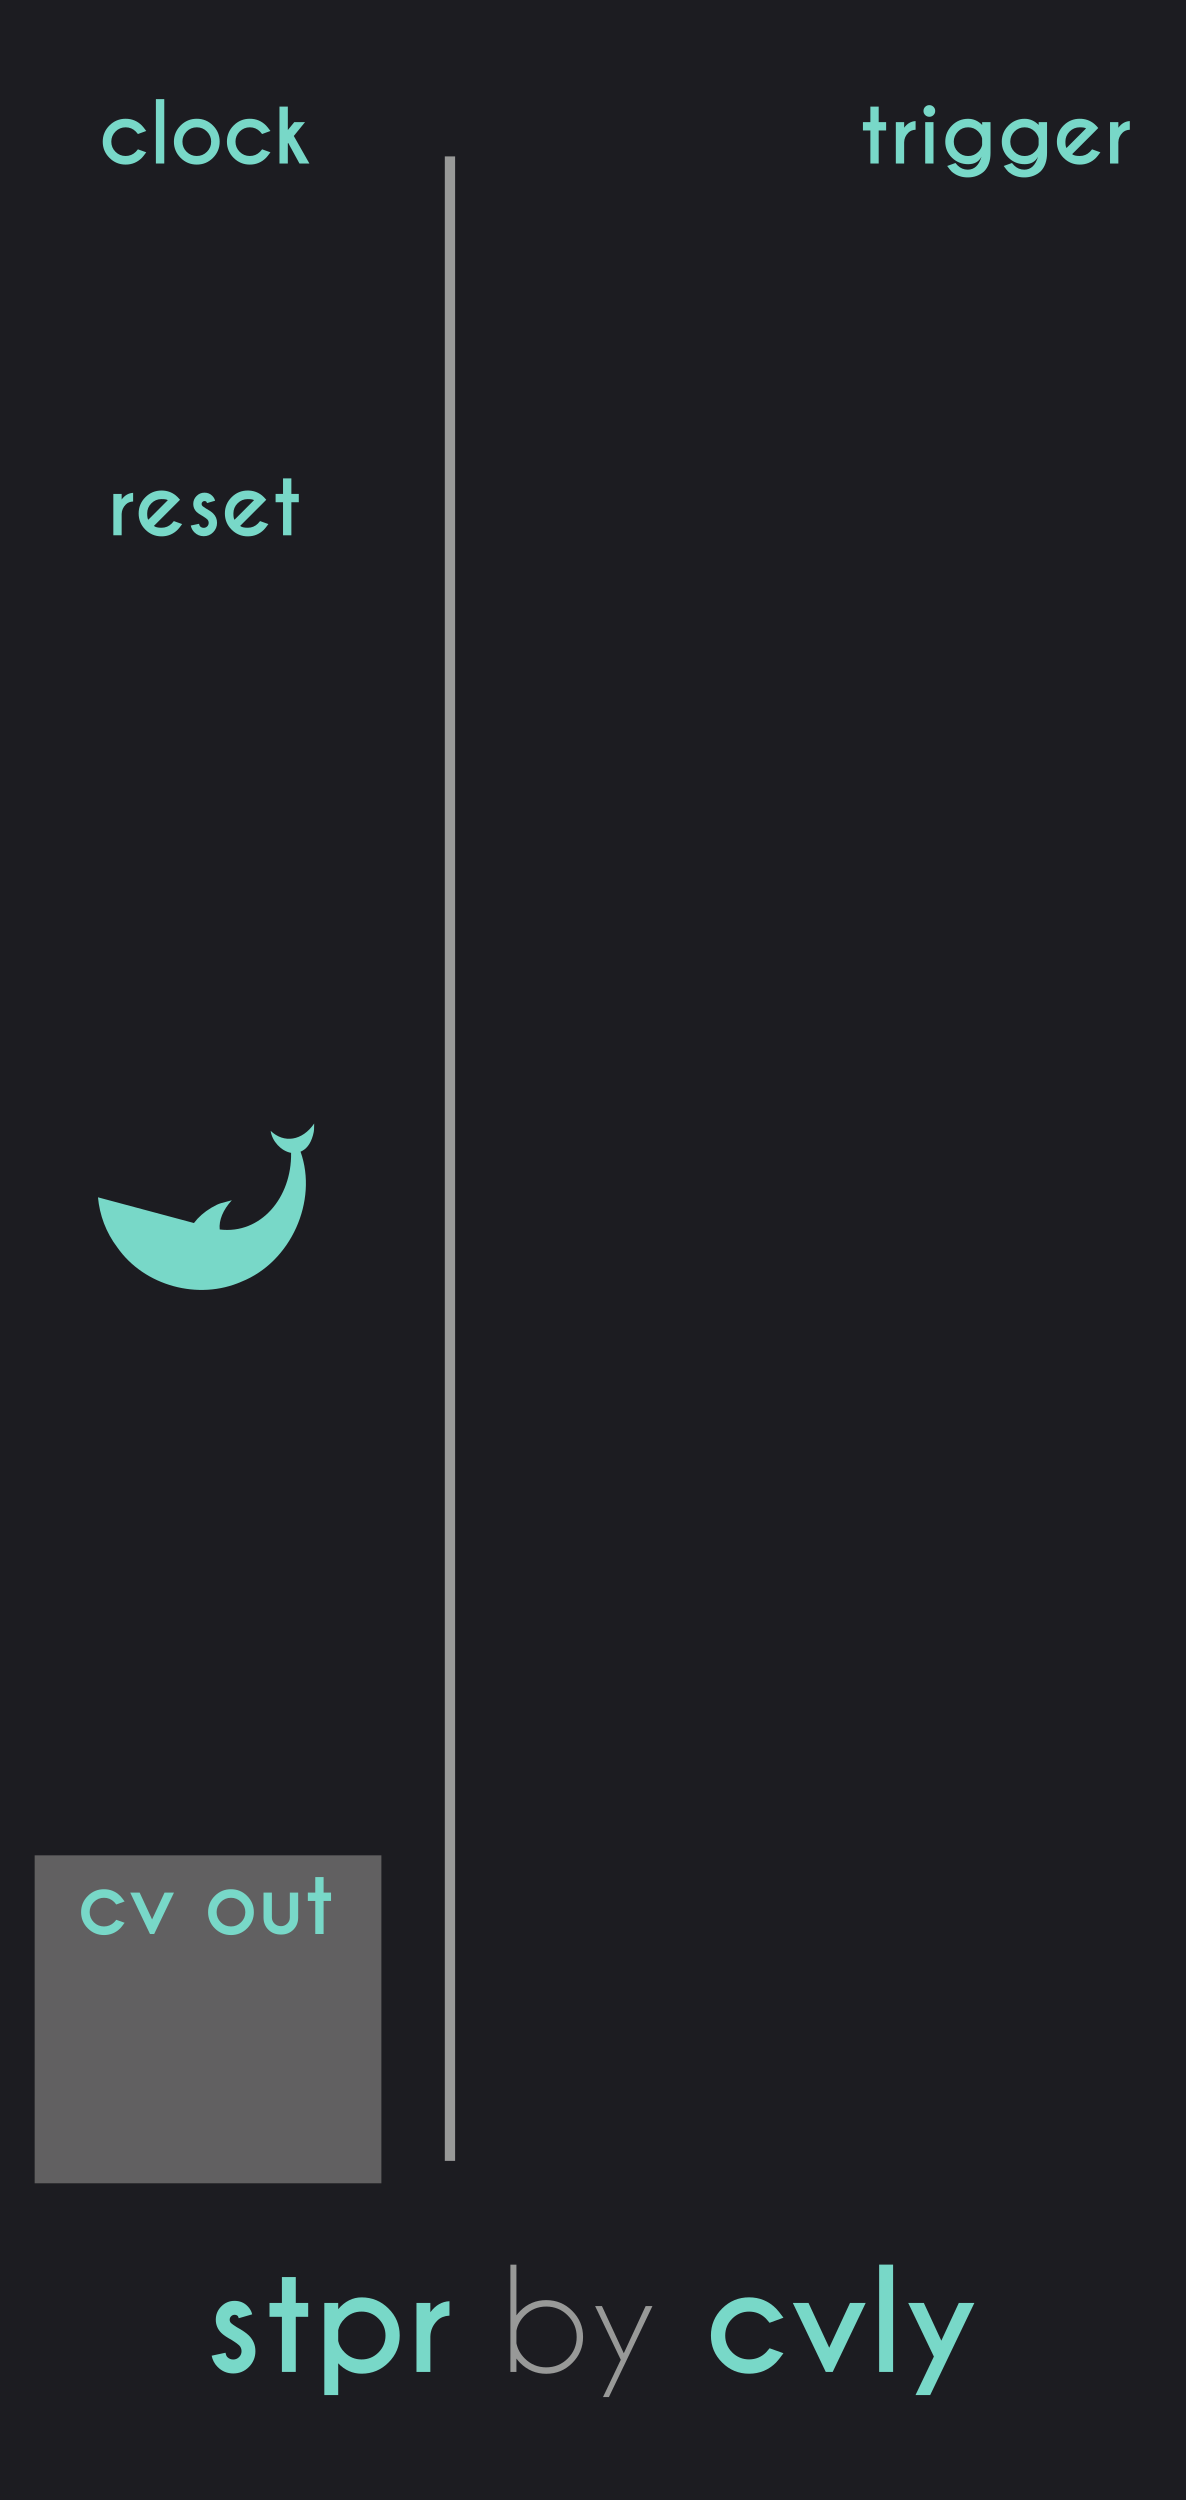
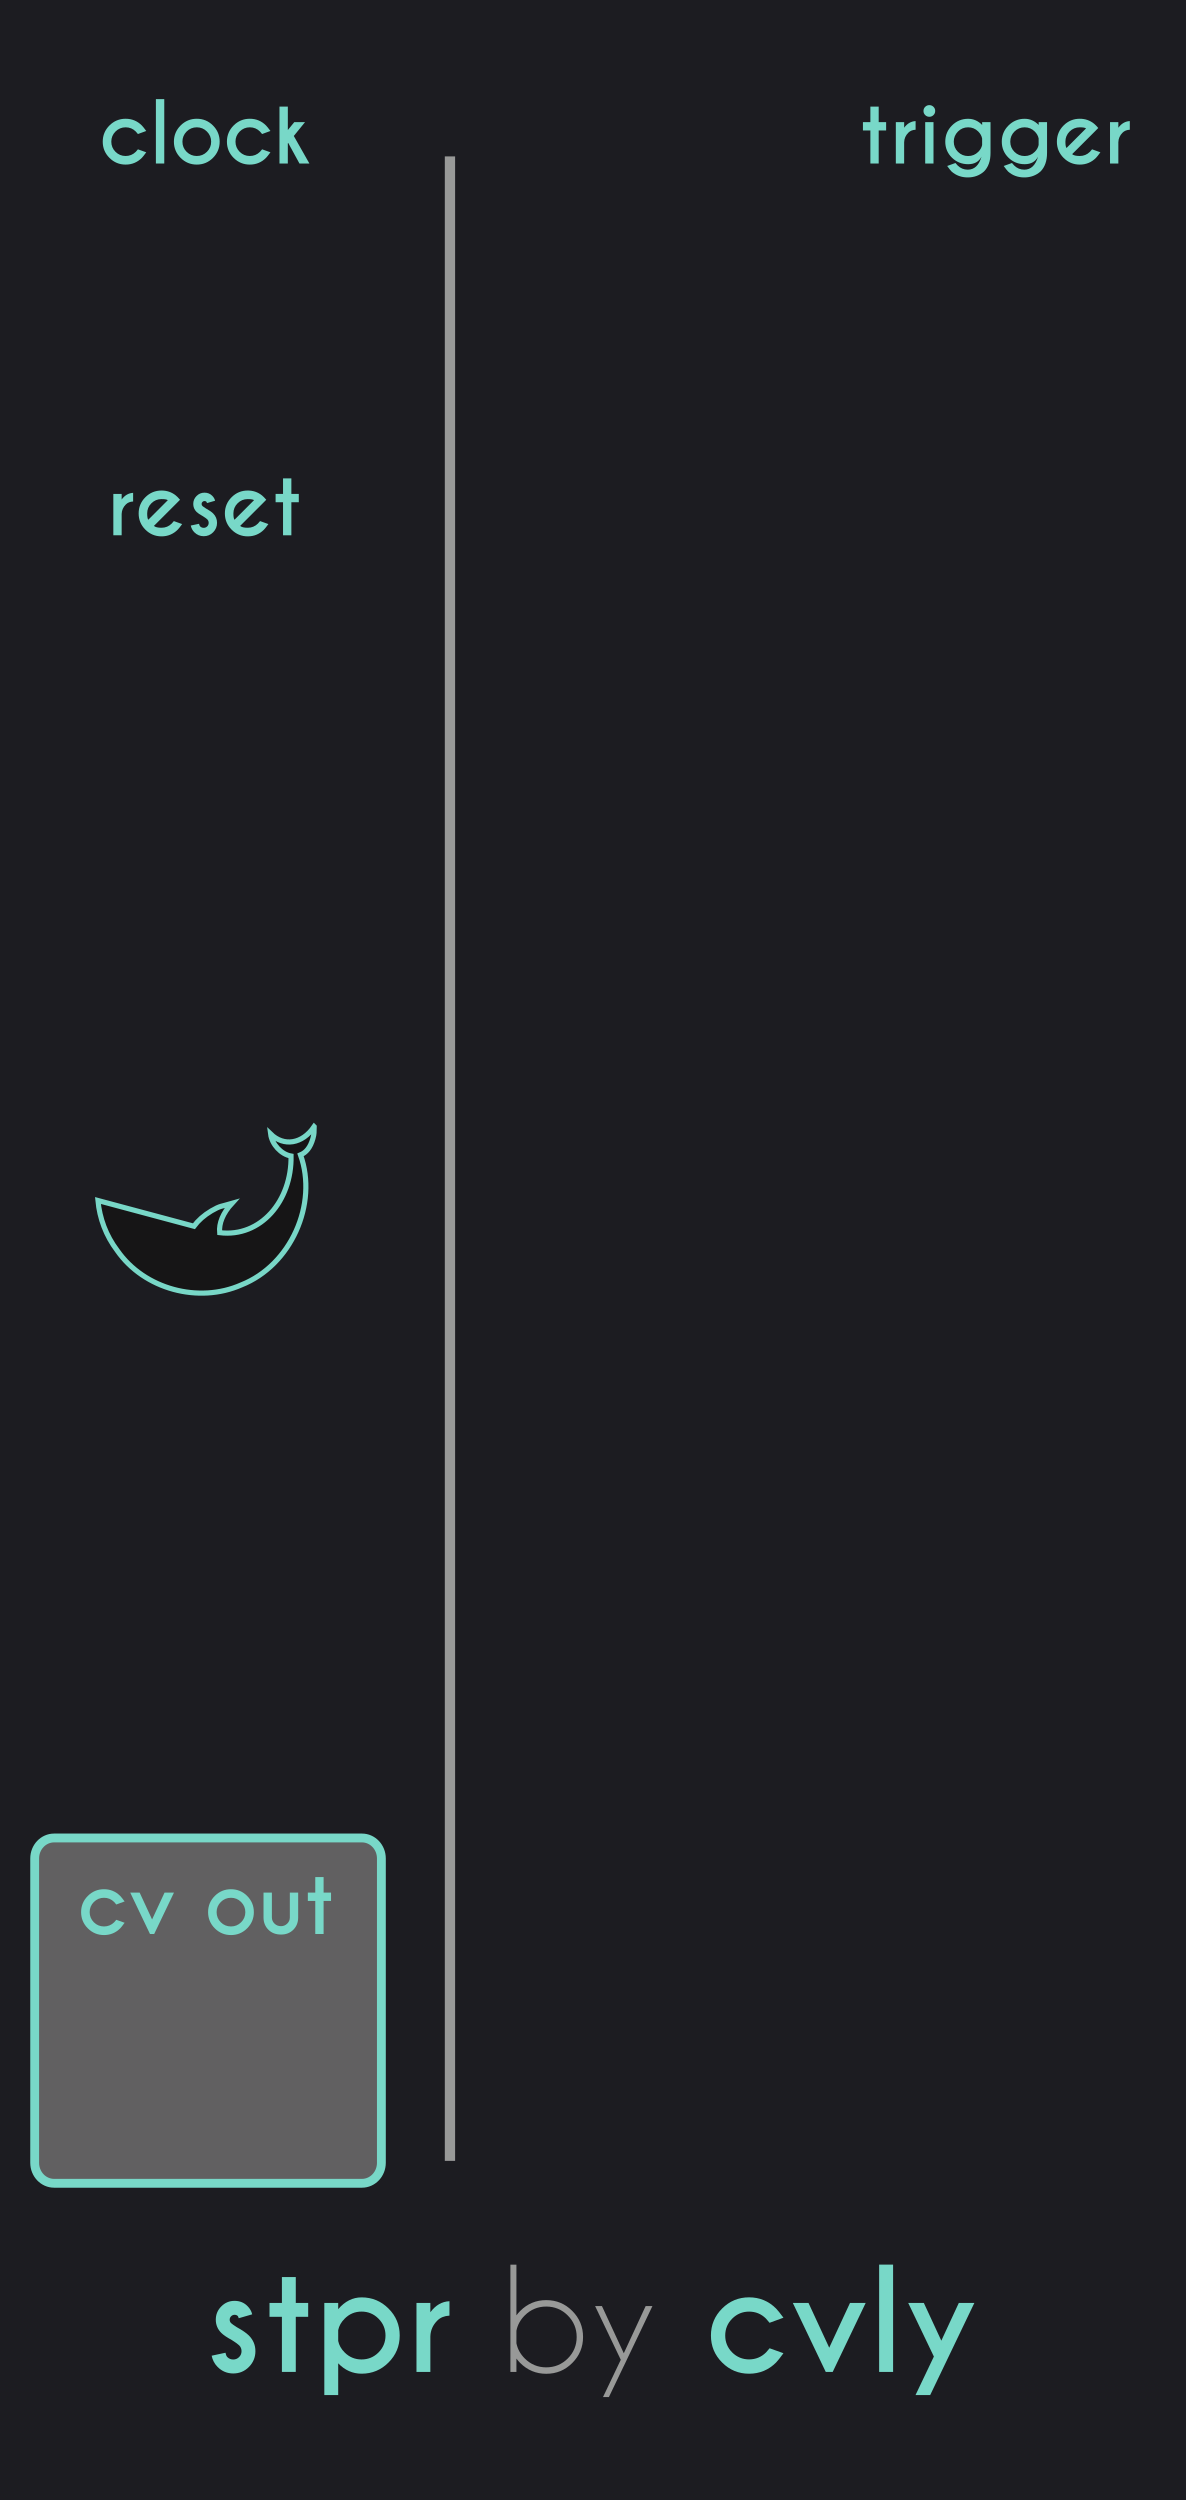
<svg xmlns="http://www.w3.org/2000/svg" width="60.96mm" height="128.5mm" viewBox="0 0 60.96 128.5" version="1.1" id="svg2129">
  <defs id="defs2126">
    <pattern id="EMFhbasepattern" patternUnits="userSpaceOnUse" width="6" height="6" x="0" y="0" />
  </defs>
  <g id="layer1" style="display:inline">
    <rect style="fill:#1c1c21;fill-opacity:1;stroke:none;stroke-width:0.613" id="rect2696" width="60.96" height="128.5" x="-2.220446e-15" y="5.3290705e-15" />
-     <rect style="fill:#616061;fill-opacity:1;stroke:none;stroke-width:0.442" id="rect79966" width="17.821" height="16.857" x="1.782" y="95.364" />
+     <rect style="fill:#616061;fill-opacity:1;stroke:#78d8c8;stroke-width:0.454;stroke-opacity:1" id="rect79966" width="17.821" height="17.749" x="1.782" y="94.472" rx="1" ry="1.053" />
    <text xml:space="preserve" style="font-size:5.644px;line-height:1.25;font-family:Poppins;-inkscape-font-specification:'Poppins, Normal';stroke-width:0.265" x="24.837" y="8.746" id="text68900">
      <tspan id="tspan68898" style="stroke-width:0.265" x="24.837" y="8.746" />
    </text>
    <text xml:space="preserve" style="font-size:5.644px;line-height:1.25;font-family:Poppins;-inkscape-font-specification:'Poppins, Normal';stroke-width:0.265" x="13.468" y="122.438" id="text75220">
      <tspan id="tspan75218" style="stroke-width:0.265" x="13.468" y="122.438" />
    </text>
    <path style="fill:none;stroke:#989998;stroke-width:0.529;stroke-linecap:butt;stroke-linejoin:miter;stroke-miterlimit:4;stroke-dasharray:none;stroke-opacity:1" d="M 23.128,8.039 V 111.069 Z" id="path1482" />
    <text xml:space="preserve" style="font-size:5.644px;line-height:1.25;font-family:Poppins;-inkscape-font-specification:'Poppins, Normal';stroke-width:0.265" x="-13.818" y="14.693" id="text12320">
      <tspan id="tspan12318" style="stroke-width:0.265" x="-13.818" y="14.693" />
    </text>
-     <path id="path15640" style="fill:#78d8c8;fill-opacity:1;stroke-width:0.029;stroke-linejoin:bevel;stroke-dasharray:0.231, 0.116" d="m 16.148,57.748 c -0.607,0.896 -1.561,1.032 -2.236,0.377 0.068,0.531 0.539,1.043 1.05,1.132 0.041,2.301 -1.56,4.199 -3.669,3.938 -0.048,-0.482 0.172,-1.009 0.623,-1.502 -0.55,0.161 -0.584,0.111 -1.047,0.381 -0.384,0.228 -0.684,0.498 -0.9,0.79 l -4.933,-1.322 c 0.084,0.909 0.407,1.801 0.996,2.577 1.384,1.984 4.18,2.732 6.376,1.761 2.548,-1.011 3.944,-4.152 3.04,-6.683 0.286,-0.121 0.506,-0.371 0.638,-0.842 0.077,-0.284 0.049,-0.294 0.063,-0.606 z" />
+     <path id="path15640-5" style="display:inline;opacity:0.996;fill:#161516;fill-opacity:1;stroke:#78d8c8;stroke-width:0.265;stroke-linecap:round;stroke-linejoin:miter;stroke-miterlimit:4;stroke-dasharray:none;stroke-dashoffset:0;stroke-opacity:1" d="m 16.146,57.912 c -0.607,0.896 -1.561,1.032 -2.236,0.377 0.068,0.531 0.539,1.043 1.05,1.132 0.041,2.301 -1.56,4.199 -3.669,3.938 -0.048,-0.482 0.172,-1.009 0.623,-1.502 -0.55,0.161 -0.584,0.111 -1.047,0.381 -0.384,0.228 -0.684,0.498 -0.9,0.79 l -4.933,-1.322 c 0.084,0.909 0.407,1.801 0.996,2.577 1.384,1.984 4.18,2.732 6.376,1.761 2.548,-1.011 3.944,-4.152 3.04,-6.683 0.286,-0.121 0.506,-0.371 0.638,-0.842 0.077,-0.284 0.049,-0.294 0.063,-0.606 z" />
  </g>
  <g id="layer3">
    <g aria-label="stpr by cvly" id="text3584" style="font-size:7.056px;line-height:1.25;font-family:Poppins;-inkscape-font-specification:'Poppins, Normal';display:inline;stroke-width:0.265">
      <path d="m 11.589,120.931 q 0.031,0.158 0.096,0.224 0.127,0.124 0.303,0.124 0.176,0 0.3,-0.124 0.127,-0.124 0.127,-0.307 0,-0.176 -0.124,-0.3 -0.086,-0.086 -0.369,-0.265 -0.386,-0.21 -0.548,-0.372 -0.282,-0.282 -0.282,-0.679 0,-0.4 0.282,-0.682 0.282,-0.286 0.682,-0.286 0.4,0 0.665,0.269 0.189,0.189 0.241,0.424 l -0.692,0.2 q -0.024,-0.086 -0.048,-0.114 -0.062,-0.062 -0.165,-0.062 -0.103,0 -0.179,0.076 -0.072,0.072 -0.072,0.176 0,0.103 0.072,0.176 0.065,0.062 0.296,0.21 0.427,0.234 0.62,0.427 0.334,0.338 0.334,0.803 0,0.475 -0.334,0.813 -0.331,0.334 -0.806,0.334 -0.472,0 -0.806,-0.338 -0.231,-0.231 -0.303,-0.575 z" style="fill:#78d8c8" id="path11537" />
      <path d="m 14.49,118.371 v -1.33 h 0.713 v 1.33 h 0.637 v 0.713 h -0.637 v 2.832 h -0.713 v -2.832 h -0.637 v -0.713 z" style="fill:#78d8c8" id="path11539" />
      <path d="m 17.383,119.77 v 0.555 q 0.065,0.327 0.334,0.593 0.358,0.358 0.868,0.358 0.51,0 0.868,-0.358 0.362,-0.362 0.362,-0.872 0,-0.506 -0.362,-0.868 -0.358,-0.362 -0.868,-0.362 -0.51,0 -0.868,0.362 -0.269,0.265 -0.334,0.593 z m 0,1.705 v 1.633 h -0.713 v -4.737 h 0.713 v 0.32 q 0.517,-0.606 1.202,-0.606 0.813,0 1.385,0.575 0.575,0.572 0.575,1.385 0,0.813 -0.575,1.388 -0.572,0.575 -1.385,0.575 -0.686,0 -1.202,-0.534 z" style="fill:#78d8c8" id="path11541" />
      <path d="m 22.12,118.85 q 0.4,-0.541 0.982,-0.568 v 0.741 q -0.389,0.021 -0.62,0.251 -0.348,0.345 -0.362,0.82 v 1.822 h -0.713 v -3.545 h 0.713 z" style="fill:#78d8c8" id="path11543" />
      <path d="m 26.234,116.404 h 0.31 v 2.604 q 0.086,-0.117 0.196,-0.227 0.555,-0.555 1.337,-0.555 0.785,0 1.337,0.555 0.555,0.555 0.555,1.34 0,0.782 -0.555,1.337 -0.551,0.555 -1.337,0.555 -0.782,0 -1.337,-0.555 -0.11,-0.11 -0.196,-0.227 v 0.686 h -0.31 z m 0.31,3.393 v 0.648 q 0.09,0.441 0.427,0.779 0.458,0.458 1.106,0.458 0.648,0 1.106,-0.455 0.458,-0.458 0.458,-1.106 0,-0.648 -0.458,-1.106 -0.458,-0.458 -1.106,-0.458 -0.648,0 -1.106,0.458 -0.338,0.338 -0.427,0.782 z" style="font-weight:normal;-inkscape-font-specification:'Caviar Dreams';fill:#989998" id="path11545" />
      <path d="m 32.063,121.613 -0.765,1.595 h -0.303 l 0.913,-1.915 -1.319,-2.76 h 0.351 l 1.123,2.425 1.123,-2.425 h 0.348 l -1.471,3.083 z" style="font-weight:normal;-inkscape-font-specification:'Caviar Dreams';fill:#989998" id="path11547" />
      <path d="m 39.556,120.7 0.713,0.255 q -0.262,0.362 -0.379,0.479 -0.575,0.575 -1.388,0.575 -0.81,0 -1.385,-0.575 -0.575,-0.575 -0.575,-1.388 0,-0.813 0.575,-1.388 0.575,-0.575 1.385,-0.575 0.813,0 1.388,0.575 0.117,0.117 0.379,0.472 l -0.713,0.262 q -0.138,-0.169 -0.186,-0.217 -0.358,-0.358 -0.868,-0.358 -0.506,0 -0.868,0.362 -0.358,0.358 -0.358,0.868 0,0.506 0.358,0.868 0.362,0.358 0.868,0.358 0.51,0 0.872,-0.358 0.045,-0.048 0.183,-0.214 z" style="fill:#78d8c8" id="path11549" />
      <path d="m 42.443,121.916 -1.692,-3.545 h 0.806 l 1.065,2.301 1.068,-2.301 h 0.806 l -1.695,3.545 z" style="fill:#78d8c8" id="path11551" />
      <path d="m 45.905,116.401 v 5.516 h -0.717 v -5.516 z" style="fill:#78d8c8" id="path11553" />
      <path d="m 47.811,123.108 h -0.754 l 0.944,-1.981 -1.319,-2.756 h 0.803 l 0.899,1.94 0.899,-1.94 h 0.799 z" style="fill:#78d8c8" id="path11555" />
    </g>
    <g aria-label="clock" id="text2533" style="font-size:4.233px;line-height:1.25;font-family:'Caviar Dreams';-inkscape-font-specification:'Caviar Dreams';display:inline;stroke-width:0.265">
      <path d="M 7.089,7.675 7.517,7.828 Q 7.36,8.045 7.29,8.115 6.945,8.46 6.457,8.46 q -0.486,0 -0.831,-0.345 Q 5.281,7.77 5.281,7.282 q 0,-0.488 0.345,-0.833 0.345,-0.345 0.831,-0.345 0.488,0 0.833,0.345 0.07,0.07 0.227,0.283 L 7.089,6.889 Q 7.007,6.788 6.978,6.759 6.763,6.544 6.457,6.544 q -0.304,0 -0.521,0.217 -0.215,0.215 -0.215,0.521 0,0.304 0.215,0.521 0.217,0.215 0.521,0.215 0.306,0 0.523,-0.215 0.027,-0.029 0.11,-0.128 z" style="font-weight:bold;-inkscape-font-specification:'Caviar Dreams Bold';fill:#78d8c8" id="path11526" />
      <path d="M 8.443,5.095 V 8.405 H 8.013 V 5.095 Z" style="font-weight:bold;-inkscape-font-specification:'Caviar Dreams Bold';fill:#78d8c8" id="path11528" />
      <path d="m 10.115,6.104 q 0.488,0 0.831,0.345 0.345,0.345 0.345,0.833 0,0.488 -0.345,0.833 -0.343,0.345 -0.831,0.345 -0.486,0 -0.831,-0.345 Q 8.939,7.77 8.939,7.282 q 0,-0.488 0.345,-0.833 Q 9.63,6.104 10.115,6.104 Z m 0,0.44 q -0.306,0 -0.523,0.217 -0.215,0.217 -0.215,0.521 0,0.306 0.215,0.521 0.217,0.215 0.523,0.215 0.306,0 0.521,-0.215 0.217,-0.215 0.217,-0.521 0,-0.304 -0.217,-0.521 Q 10.421,6.544 10.115,6.544 Z" style="font-weight:bold;-inkscape-font-specification:'Caviar Dreams Bold';fill:#78d8c8" id="path11530" />
      <path d="m 13.472,7.675 0.428,0.153 q -0.157,0.217 -0.227,0.287 -0.345,0.345 -0.833,0.345 -0.486,0 -0.831,-0.345 -0.345,-0.345 -0.345,-0.833 0,-0.488 0.345,-0.833 0.345,-0.345 0.831,-0.345 0.488,0 0.833,0.345 0.07,0.07 0.227,0.283 L 13.472,6.889 Q 13.39,6.788 13.361,6.759 13.146,6.544 12.84,6.544 q -0.304,0 -0.521,0.217 -0.215,0.215 -0.215,0.521 0,0.304 0.215,0.521 0.217,0.215 0.521,0.215 0.306,0 0.523,-0.215 0.027,-0.029 0.11,-0.128 z" style="font-weight:bold;-inkscape-font-specification:'Caviar Dreams Bold';fill:#78d8c8" id="path11532" />
      <path d="M 15.678,6.278 15.101,6.989 15.903,8.405 h -0.511 l -0.579,-1.06 -0.019,0.023 V 8.405 H 14.365 V 5.48 h 0.43 v 1.203 l 0.331,-0.405 z" style="font-weight:bold;-inkscape-font-specification:'Caviar Dreams Bold';fill:#78d8c8" id="path11534" />
    </g>
    <g aria-label="trigger" id="text2533-6" style="font-size:4.233px;line-height:1.25;font-family:'Caviar Dreams';-inkscape-font-specification:'Caviar Dreams';display:inline;stroke-width:0.265">
      <path d="M 44.737,6.278 V 5.48 h 0.428 v 0.798 h 0.382 V 6.706 H 45.165 V 8.405 h -0.428 V 6.706 H 44.355 V 6.278 Z" style="font-weight:bold;-inkscape-font-specification:'Caviar Dreams Bold';fill:#78d8c8" id="path11511" />
      <path d="m 46.473,6.565 q 0.24,-0.325 0.589,-0.341 v 0.444 q -0.234,0.012 -0.372,0.151 -0.209,0.207 -0.217,0.492 V 8.405 H 46.046 V 6.278 h 0.428 z" style="font-weight:bold;-inkscape-font-specification:'Caviar Dreams Bold';fill:#78d8c8" id="path11513" />
      <path d="M 47.982,6.278 V 8.405 H 47.555 V 6.278 Z M 47.767,5.403 q 0.124,0 0.213,0.087 0.089,0.087 0.089,0.213 0,0.126 -0.089,0.213 -0.089,0.087 -0.213,0.087 -0.122,0 -0.211,-0.087 -0.089,-0.087 -0.089,-0.213 0,-0.126 0.089,-0.213 0.089,-0.087 0.211,-0.087 z" style="font-weight:bold;-inkscape-font-specification:'Caviar Dreams Bold';fill:#78d8c8" id="path11515" />
      <path d="M 50.481,7.117 Q 50.442,6.92 50.283,6.761 50.068,6.544 49.762,6.544 q -0.306,0 -0.523,0.217 -0.215,0.217 -0.215,0.521 0,0.306 0.215,0.523 0.217,0.215 0.523,0.215 0.306,0 0.521,-0.215 0.159,-0.159 0.198,-0.351 z m 0.002,-0.692 V 6.278 h 0.43 v 1.581 q 0,0.62 -0.337,0.957 -0.345,0.304 -0.833,0.304 -0.488,0 -0.833,-0.304 -0.07,-0.07 -0.225,-0.285 l 0.426,-0.153 q 0.083,0.099 0.112,0.128 0.217,0.215 0.521,0.215 0.511,0 0.707,-0.67 -0.201,0.389 -0.688,0.389 -0.488,0 -0.833,-0.335 -0.343,-0.335 -0.343,-0.823 0,-0.488 0.343,-0.831 0.345,-0.345 0.833,-0.345 0.411,0 0.721,0.318 z" style="font-weight:bold;-inkscape-font-specification:'Caviar Dreams Bold';fill:#78d8c8" id="path11517" />
      <path d="M 53.386,7.117 Q 53.346,6.92 53.187,6.761 52.972,6.544 52.666,6.544 q -0.306,0 -0.523,0.217 -0.215,0.217 -0.215,0.521 0,0.306 0.215,0.523 0.217,0.215 0.523,0.215 0.306,0 0.521,-0.215 0.159,-0.159 0.198,-0.351 z m 0.002,-0.692 V 6.278 h 0.43 v 1.581 q 0,0.62 -0.337,0.957 -0.345,0.304 -0.833,0.304 -0.488,0 -0.833,-0.304 -0.07,-0.07 -0.225,-0.285 l 0.426,-0.153 q 0.083,0.099 0.112,0.128 0.217,0.215 0.521,0.215 0.511,0 0.707,-0.67 -0.201,0.389 -0.688,0.389 -0.488,0 -0.833,-0.335 -0.343,-0.335 -0.343,-0.823 0,-0.488 0.343,-0.831 0.345,-0.345 0.833,-0.345 0.411,0 0.721,0.318 z" style="font-weight:bold;-inkscape-font-specification:'Caviar Dreams Bold';fill:#78d8c8" id="path11519" />
      <path d="m 55.108,7.923 q 0.107,0.095 0.391,0.095 0.306,0 0.523,-0.215 0.027,-0.029 0.11,-0.128 l 0.428,0.153 q -0.157,0.217 -0.227,0.287 -0.345,0.345 -0.833,0.345 -0.486,0 -0.831,-0.345 -0.345,-0.345 -0.345,-0.833 0,-0.488 0.345,-0.833 0.345,-0.345 0.831,-0.345 0.418,0 0.732,0.252 0.052,0.043 0.101,0.093 0.021,0.021 0.118,0.13 l -0.215,0.217 z m 0.715,-1.323 q -0.072,-0.056 -0.325,-0.056 -0.304,0 -0.521,0.217 -0.215,0.215 -0.215,0.521 0,0.25 0.056,0.325 z" style="font-weight:bold;-inkscape-font-specification:'Caviar Dreams Bold';fill:#78d8c8" id="path11521" />
      <path d="m 57.483,6.565 q 0.24,-0.325 0.589,-0.341 v 0.444 q -0.234,0.012 -0.372,0.151 -0.209,0.207 -0.217,0.492 V 8.405 h -0.428 V 6.278 h 0.428 z" style="font-weight:bold;-inkscape-font-specification:'Caviar Dreams Bold';fill:#78d8c8" id="path11523" />
    </g>
    <g aria-label="reset" id="text2533-0" style="font-size:4.233px;line-height:1.25;font-family:'Caviar Dreams';-inkscape-font-specification:'Caviar Dreams';display:inline;stroke-width:0.265">
      <path d="m 6.253,25.674 q 0.24,-0.325 0.589,-0.341 v 0.444 q -0.234,0.012 -0.372,0.151 -0.209,0.207 -0.217,0.492 V 27.514 H 5.825 v -2.127 h 0.428 z" style="font-weight:bold;-inkscape-font-specification:'Caviar Dreams Bold';fill:#78d8c8" id="path11500" />
      <path d="m 7.911,27.032 q 0.107,0.095 0.391,0.095 0.306,0 0.523,-0.215 0.027,-0.029 0.11,-0.128 l 0.428,0.153 q -0.157,0.217 -0.227,0.287 -0.345,0.345 -0.833,0.345 -0.486,0 -0.831,-0.345 -0.345,-0.345 -0.345,-0.833 0,-0.488 0.345,-0.833 0.345,-0.345 0.831,-0.345 0.418,0 0.732,0.252 0.052,0.043 0.101,0.093 0.021,0.021 0.118,0.13 l -0.215,0.217 z m 0.715,-1.323 q -0.072,-0.056 -0.325,-0.056 -0.304,0 -0.521,0.217 -0.215,0.215 -0.215,0.521 0,0.25 0.056,0.325 z" style="font-weight:bold;-inkscape-font-specification:'Caviar Dreams Bold';fill:#78d8c8" id="path11502" />
      <path d="m 10.23,26.923 q 0.019,0.095 0.058,0.134 0.076,0.074 0.182,0.074 0.105,0 0.18,-0.074 0.076,-0.074 0.076,-0.184 0,-0.105 -0.074,-0.18 -0.052,-0.052 -0.221,-0.159 -0.232,-0.126 -0.329,-0.223 -0.169,-0.169 -0.169,-0.407 0,-0.24 0.169,-0.409 0.169,-0.172 0.409,-0.172 0.24,0 0.399,0.161 0.114,0.114 0.145,0.254 l -0.415,0.12 q -0.014,-0.052 -0.029,-0.068 -0.037,-0.037 -0.099,-0.037 -0.062,0 -0.107,0.045 -0.043,0.043 -0.043,0.105 0,0.062 0.043,0.105 0.039,0.037 0.178,0.126 0.256,0.141 0.372,0.256 0.201,0.203 0.201,0.482 0,0.285 -0.201,0.488 -0.198,0.201 -0.484,0.201 -0.283,0 -0.484,-0.203 -0.138,-0.138 -0.182,-0.345 z" style="font-weight:bold;-inkscape-font-specification:'Caviar Dreams Bold';fill:#78d8c8" id="path11504" />
      <path d="m 12.343,27.032 q 0.107,0.095 0.391,0.095 0.306,0 0.523,-0.215 0.027,-0.029 0.11,-0.128 l 0.428,0.153 q -0.157,0.217 -0.227,0.287 -0.345,0.345 -0.833,0.345 -0.486,0 -0.831,-0.345 -0.345,-0.345 -0.345,-0.833 0,-0.488 0.345,-0.833 0.345,-0.345 0.831,-0.345 0.418,0 0.732,0.252 0.052,0.043 0.101,0.093 0.021,0.021 0.118,0.13 l -0.215,0.217 z m 0.715,-1.323 q -0.072,-0.056 -0.325,-0.056 -0.304,0 -0.521,0.217 -0.215,0.215 -0.215,0.521 0,0.25 0.056,0.325 z" style="font-weight:bold;-inkscape-font-specification:'Caviar Dreams Bold';fill:#78d8c8" id="path11506" />
      <path d="m 14.548,25.387 v -0.798 h 0.428 V 25.387 h 0.382 v 0.428 H 14.976 V 27.514 h -0.428 V 25.815 H 14.166 V 25.387 Z" style="font-weight:bold;-inkscape-font-specification:'Caviar Dreams Bold';fill:#78d8c8" id="path11508" />
    </g>
    <g aria-label="cv out" id="text2533-7" style="font-size:4.233px;line-height:1.25;font-family:'Caviar Dreams';-inkscape-font-specification:'Caviar Dreams';display:inline;stroke-width:0.265">
      <path d="m 5.977,98.677 0.428,0.153 q -0.157,0.217 -0.227,0.287 -0.345,0.345 -0.833,0.345 -0.486,0 -0.831,-0.345 -0.345,-0.345 -0.345,-0.833 0,-0.488 0.345,-0.833 0.345,-0.345 0.831,-0.345 0.488,0 0.833,0.345 0.07,0.07 0.227,0.283 L 5.977,97.892 Q 5.895,97.79 5.866,97.761 5.651,97.546 5.345,97.546 q -0.304,0 -0.521,0.217 -0.215,0.215 -0.215,0.521 0,0.304 0.215,0.521 0.217,0.215 0.521,0.215 0.306,0 0.523,-0.215 0.027,-0.029 0.11,-0.128 z" style="font-weight:bold;-inkscape-font-specification:'Caviar Dreams Bold';fill:#78d8c8" id="path11489" />
      <path d="m 7.709,99.407 -1.015,-2.127 h 0.484 l 0.639,1.381 0.641,-1.381 h 0.484 l -1.017,2.127 z" style="font-weight:bold;-inkscape-font-specification:'Caviar Dreams Bold';fill:#78d8c8" id="path11491" />
      <path d="m 11.872,97.106 q 0.488,0 0.831,0.345 0.345,0.345 0.345,0.833 0,0.488 -0.345,0.833 -0.343,0.345 -0.831,0.345 -0.486,0 -0.831,-0.345 -0.345,-0.345 -0.345,-0.833 0,-0.488 0.345,-0.833 0.345,-0.345 0.831,-0.345 z m 0,0.44 q -0.306,0 -0.523,0.217 -0.215,0.217 -0.215,0.521 0,0.306 0.215,0.521 0.217,0.215 0.523,0.215 0.306,0 0.521,-0.215 0.217,-0.215 0.217,-0.521 0,-0.304 -0.217,-0.521 -0.215,-0.217 -0.521,-0.217 z" style="font-weight:bold;-inkscape-font-specification:'Caviar Dreams Bold';fill:#78d8c8" id="path11493" />
      <path d="m 14.446,99.436 q -0.403,0 -0.649,-0.246 -0.246,-0.246 -0.252,-0.616 V 97.28 h 0.43 v 1.277 q 0,0.184 0.134,0.316 0.134,0.132 0.335,0.132 0.184,0 0.318,-0.13 0.136,-0.132 0.136,-0.318 v -1.277 h 0.428 v 1.294 q -0.006,0.37 -0.25,0.616 -0.246,0.246 -0.63,0.246 z" style="font-weight:bold;-inkscape-font-specification:'Caviar Dreams Bold';fill:#78d8c8" id="path11495" />
      <path d="m 16.205,97.28 v -0.798 h 0.428 v 0.798 h 0.382 v 0.428 h -0.382 v 1.699 h -0.428 v -1.699 h -0.382 v -0.428 z" style="font-weight:bold;-inkscape-font-specification:'Caviar Dreams Bold';fill:#78d8c8" id="path11497" />
    </g>
  </g>
</svg>
